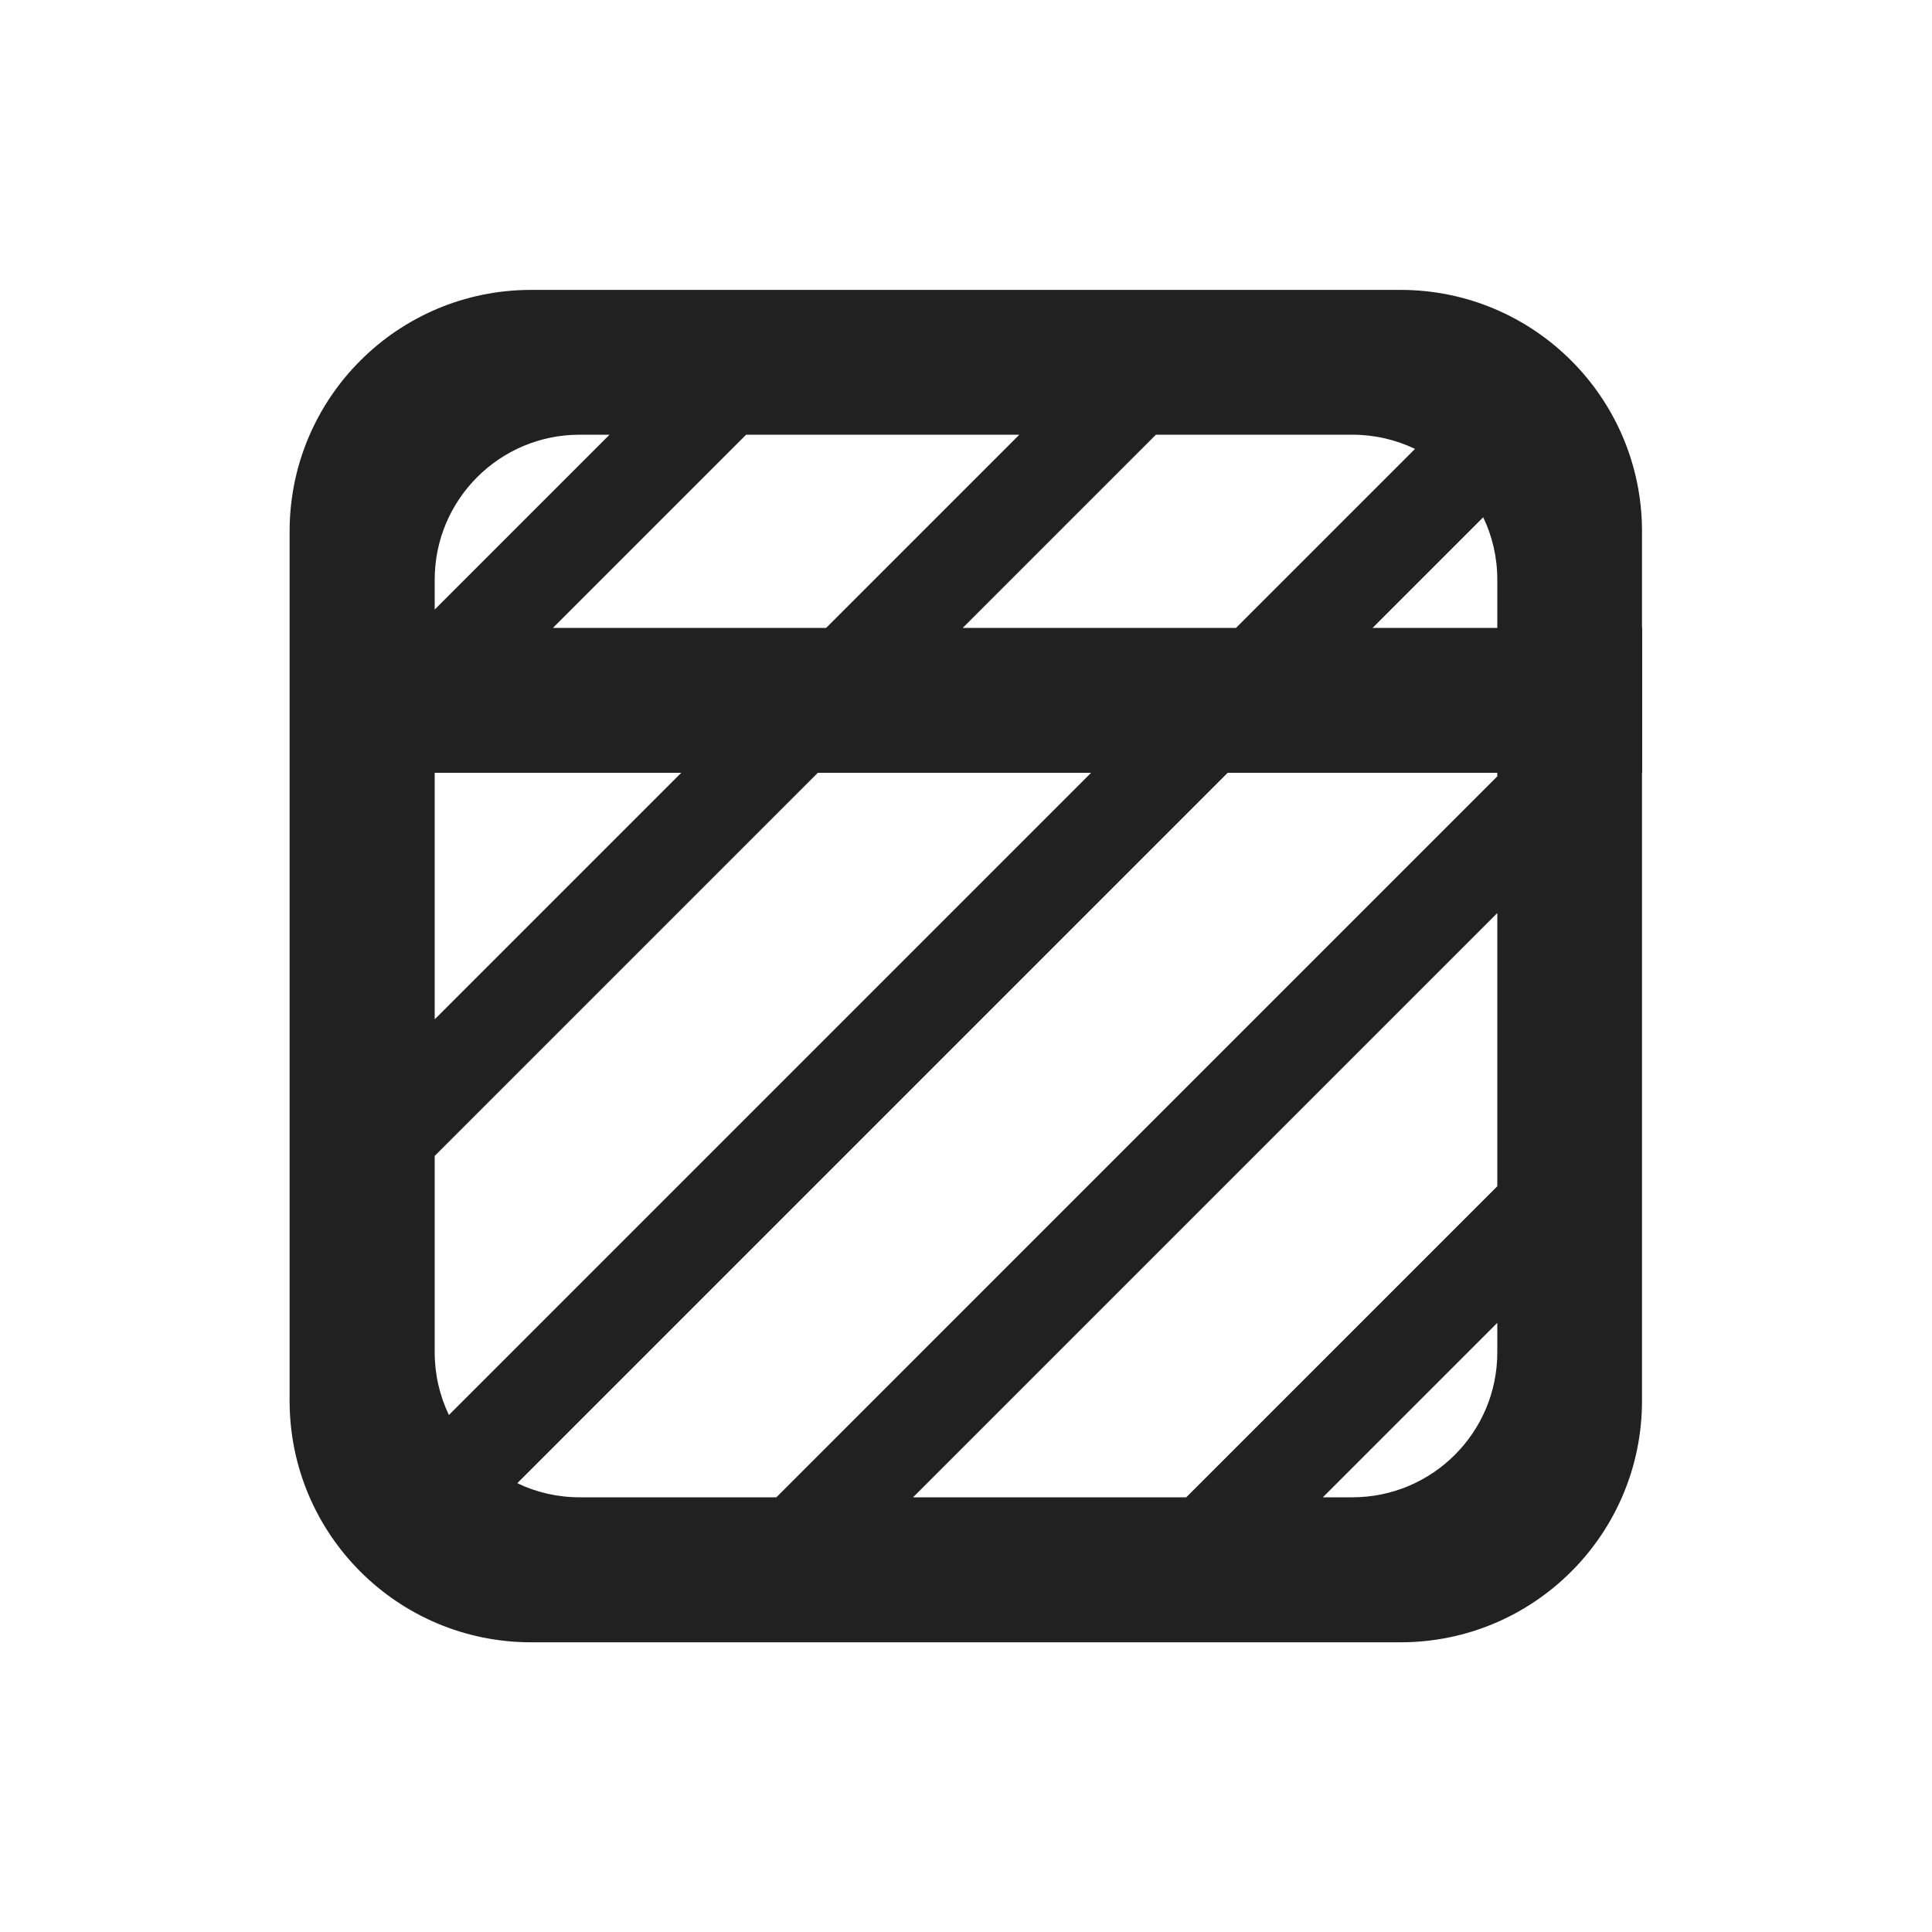
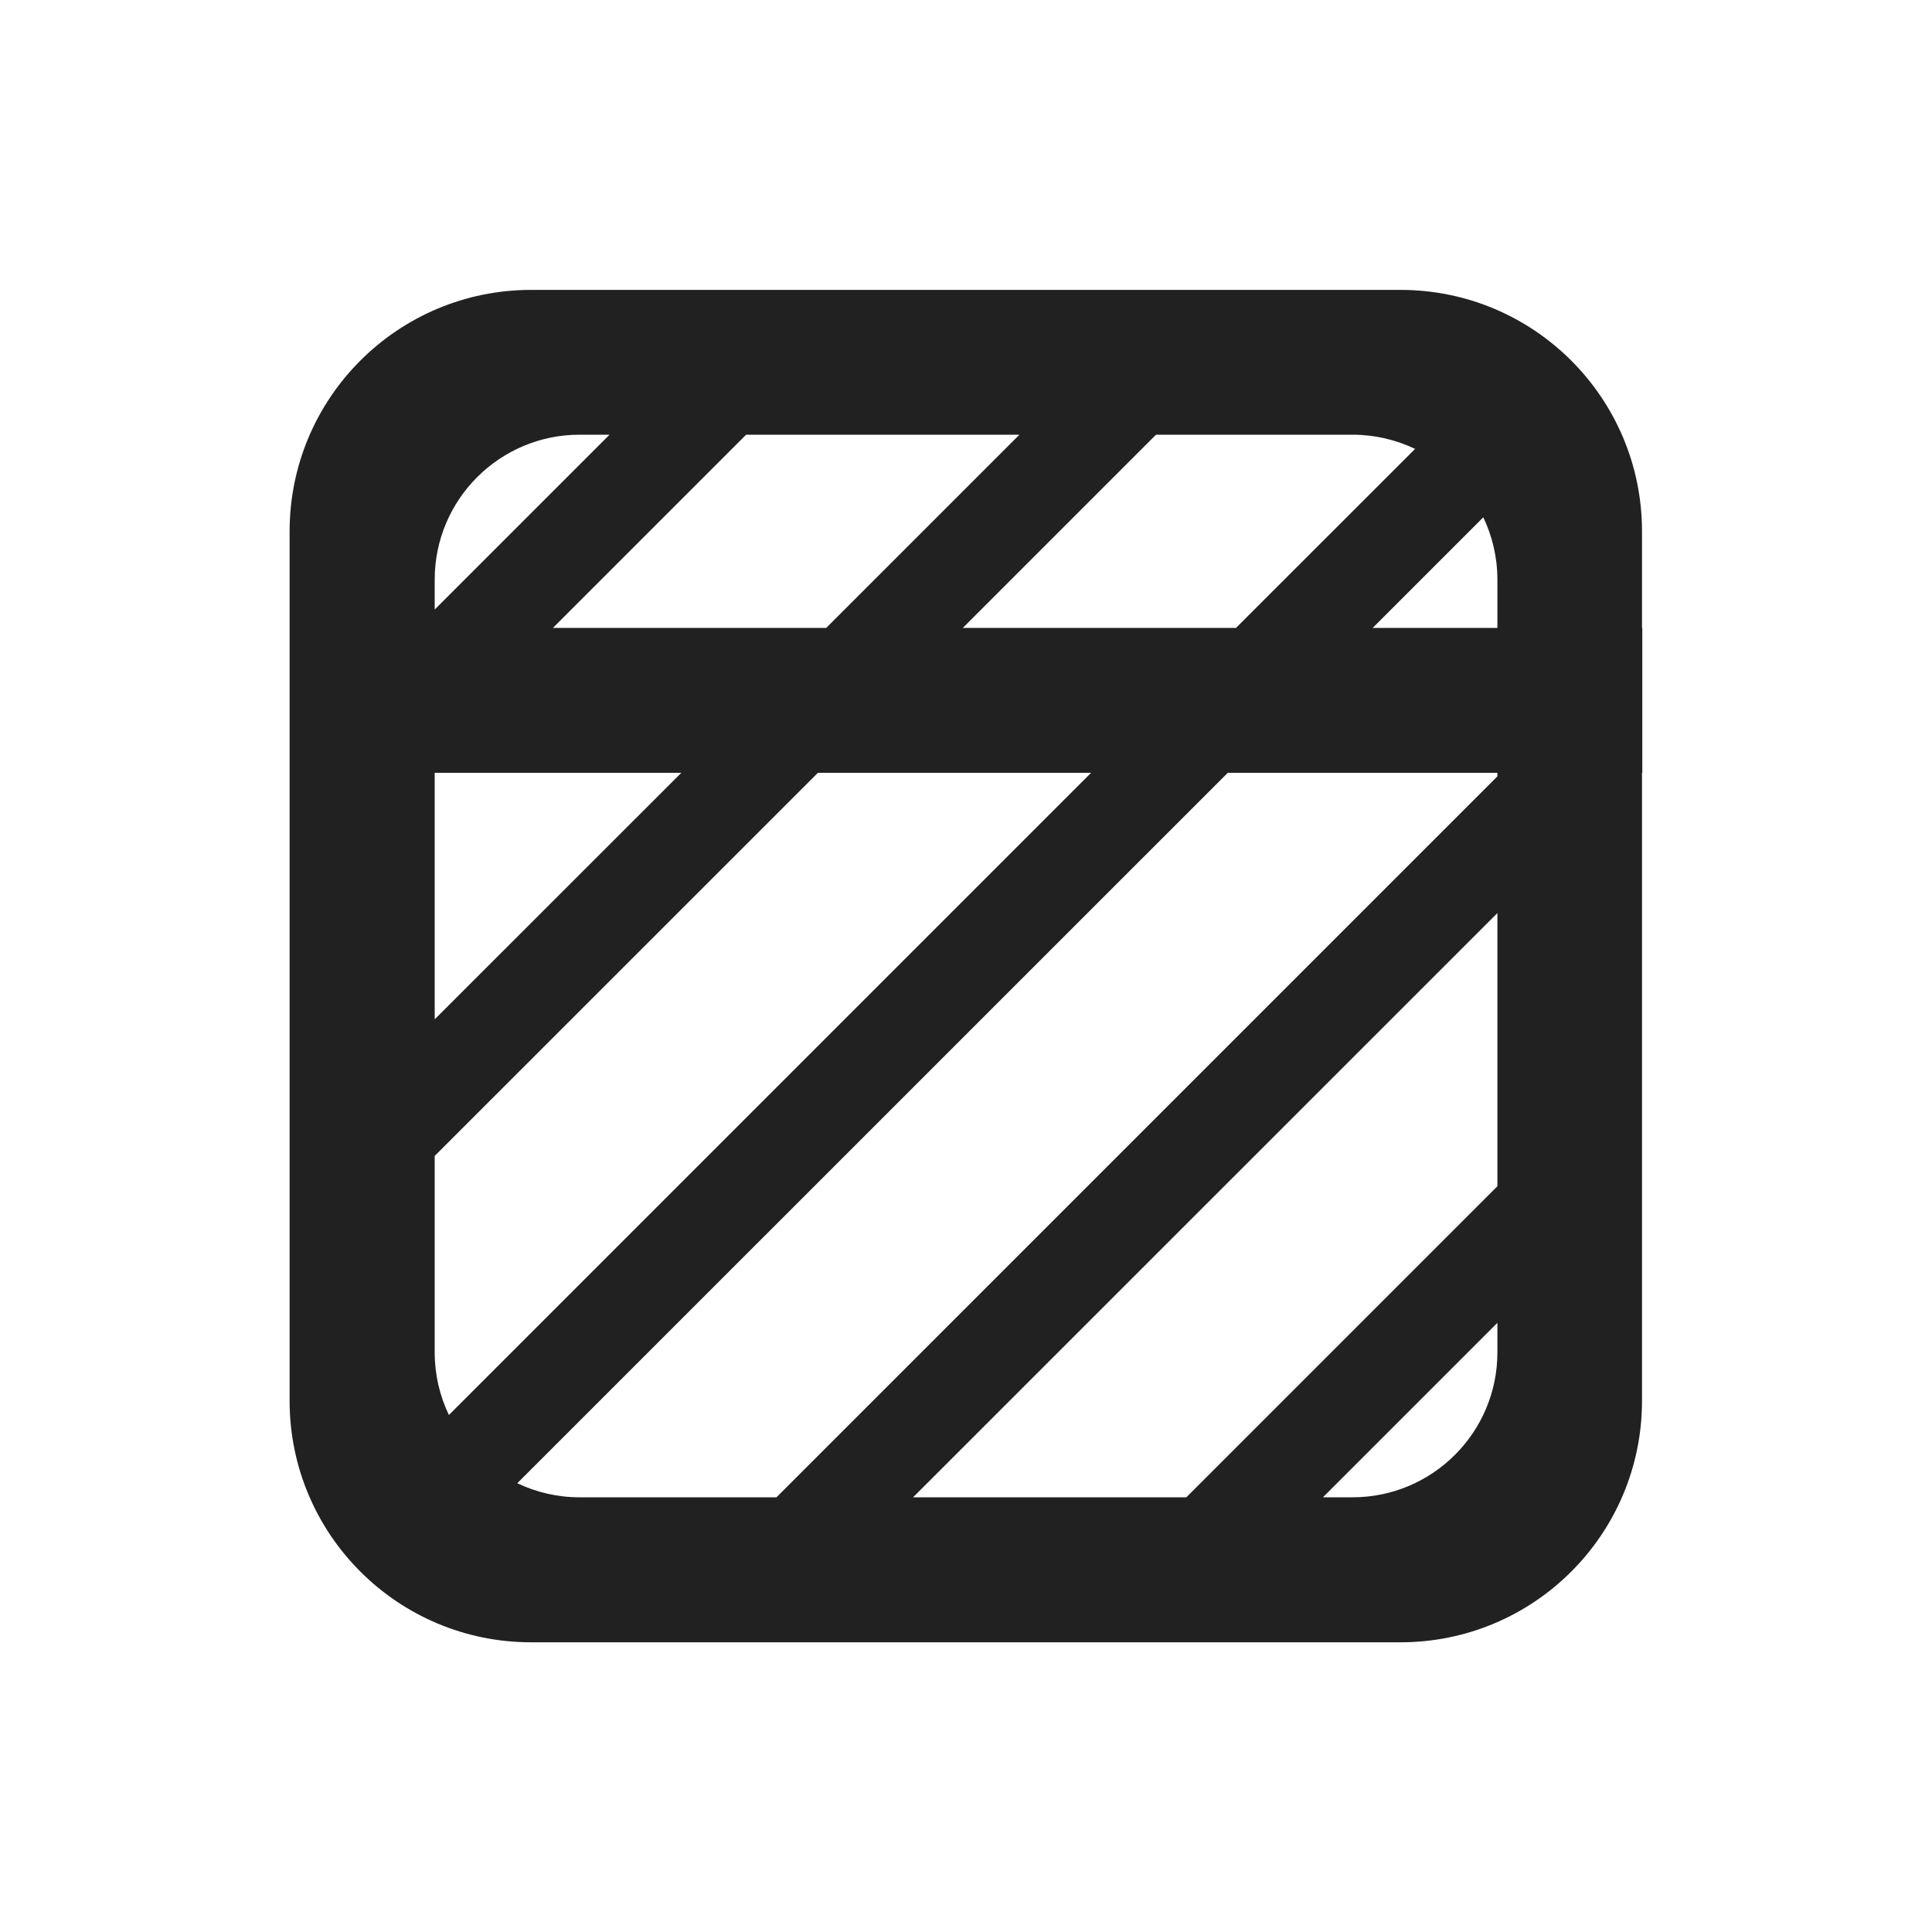
<svg xmlns="http://www.w3.org/2000/svg" width="20" height="20" viewBox="0 0 20 20" fill="none">
-   <path d="M5.498 3.001C4.117 3.001 2.998 4.12 2.998 5.501V14.501C2.998 15.882 4.117 17.001 5.498 17.001H14.498C15.878 17.001 16.998 15.882 16.998 14.501V8H17V6.5H16.998V5.501C16.998 4.12 15.878 3.001 14.498 3.001H5.498ZM15.5 6V6.5H14.209L15.354 5.355C15.448 5.55 15.5 5.769 15.5 6ZM14.648 4.647L12.795 6.5H9.966L11.966 4.5H14C14.232 4.5 14.452 4.553 14.648 4.647ZM10.552 4.5L8.552 6.5H5.724L7.724 4.5H10.552ZM6.31 4.5L4.5 6.31V6C4.5 5.172 5.172 4.5 6 4.5H6.31ZM7.052 8L4.5 10.552V8H7.052ZM4.5 11.966L8.466 8H11.295L4.647 14.648C4.553 14.452 4.5 14.232 4.5 14V11.966ZM12.709 8H15.5V8.037L8.037 15.5H6C5.769 15.5 5.55 15.448 5.355 15.354L12.709 8ZM15.5 9.452V12.28L12.28 15.5H9.452L15.5 9.452ZM15.5 13.694V14C15.5 14.828 14.828 15.5 14 15.5H13.694L15.5 13.694Z" fill="#212121" />
+   <path d="M5.498 3.001C4.117 3.001 2.998 4.12 2.998 5.501V14.501C2.998 15.882 4.117 17.001 5.498 17.001H14.498C15.879 17.001 16.998 15.882 16.998 14.501V8H17.001V6.5H16.998V5.501C16.998 4.12 15.879 3.001 14.498 3.001H5.498ZM15.501 6V6.5H14.21L15.355 5.355C15.448 5.55 15.501 5.769 15.501 6ZM14.649 4.647L12.795 6.5H9.967L11.967 4.5H14.001C14.233 4.5 14.452 4.553 14.649 4.647ZM10.553 4.5L8.553 6.5H5.724L7.724 4.5H10.553ZM6.31 4.5L4.5 6.31V6C4.5 5.172 5.172 4.5 6 4.5H6.31ZM7.053 8L4.5 10.552V8H7.053ZM4.5 11.966L8.467 8H11.295L4.647 14.648C4.553 14.452 4.5 14.232 4.5 14V11.966ZM12.71 8H15.501V8.037L8.038 15.5H6C5.769 15.5 5.551 15.448 5.355 15.354L12.71 8ZM15.501 9.452V12.28L12.281 15.5H9.452L15.501 9.452ZM15.501 13.694V14C15.501 14.828 14.829 15.5 14.001 15.5H13.695L15.501 13.694Z" fill="#212121" />
</svg>
